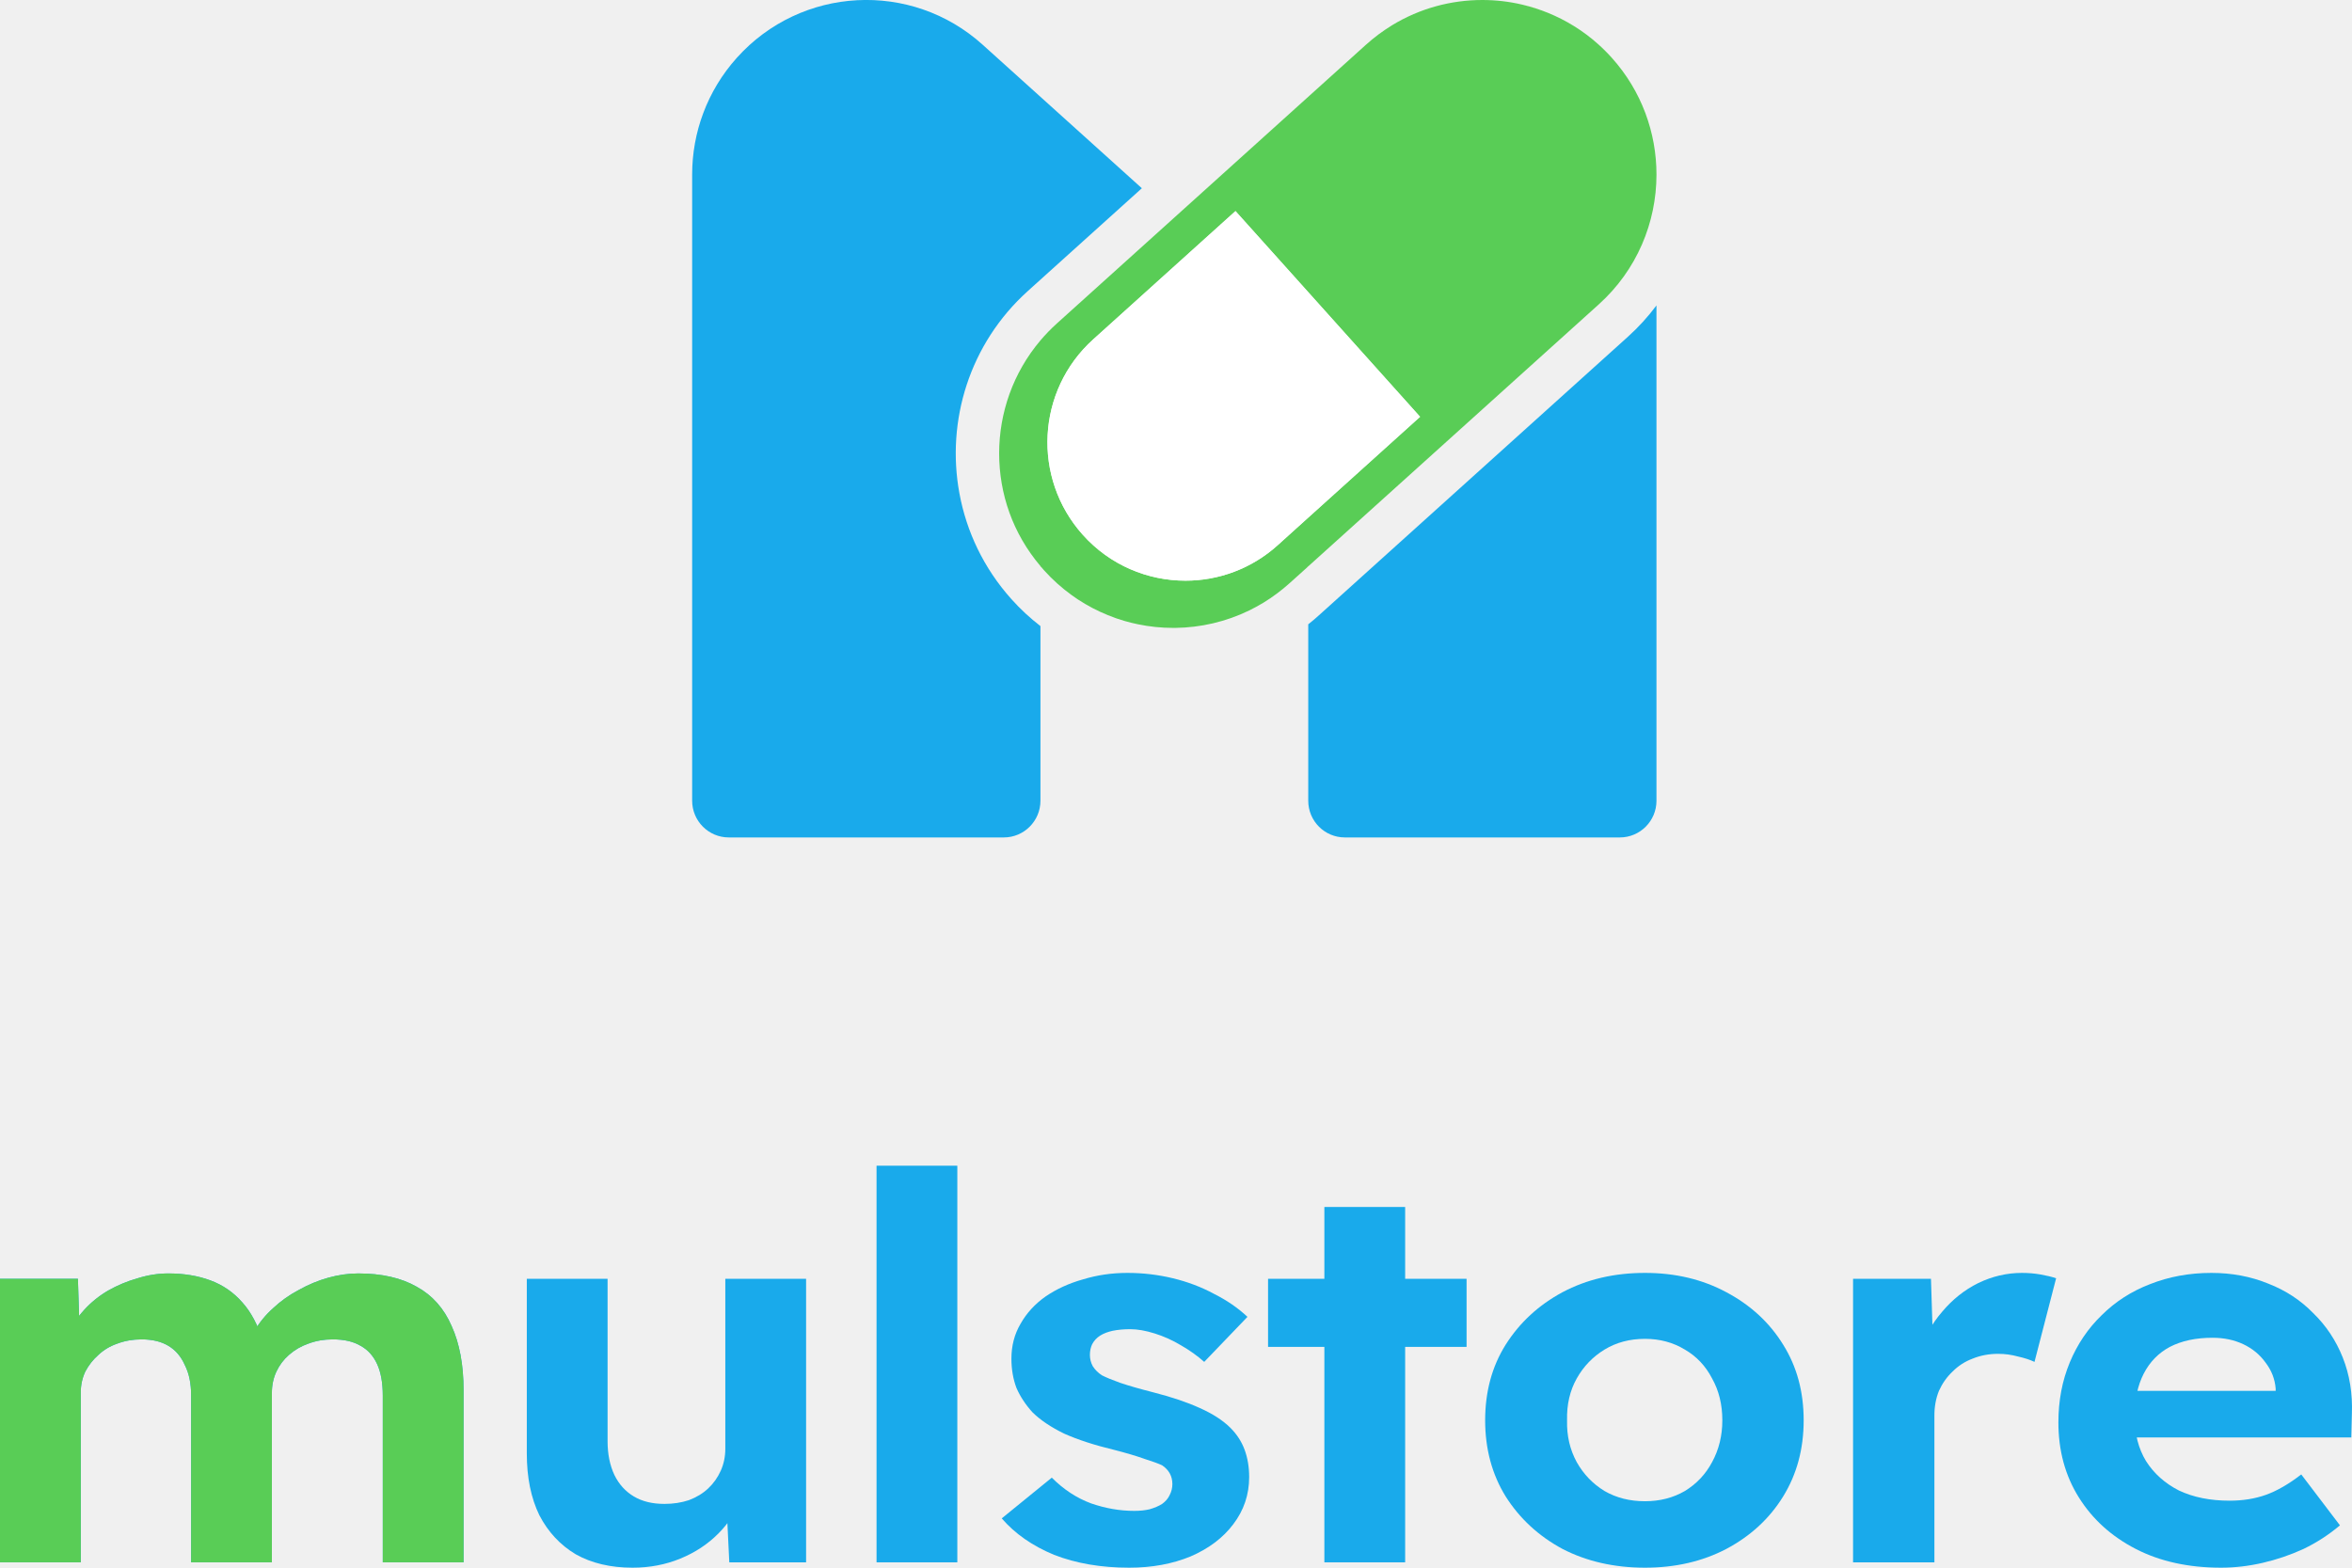
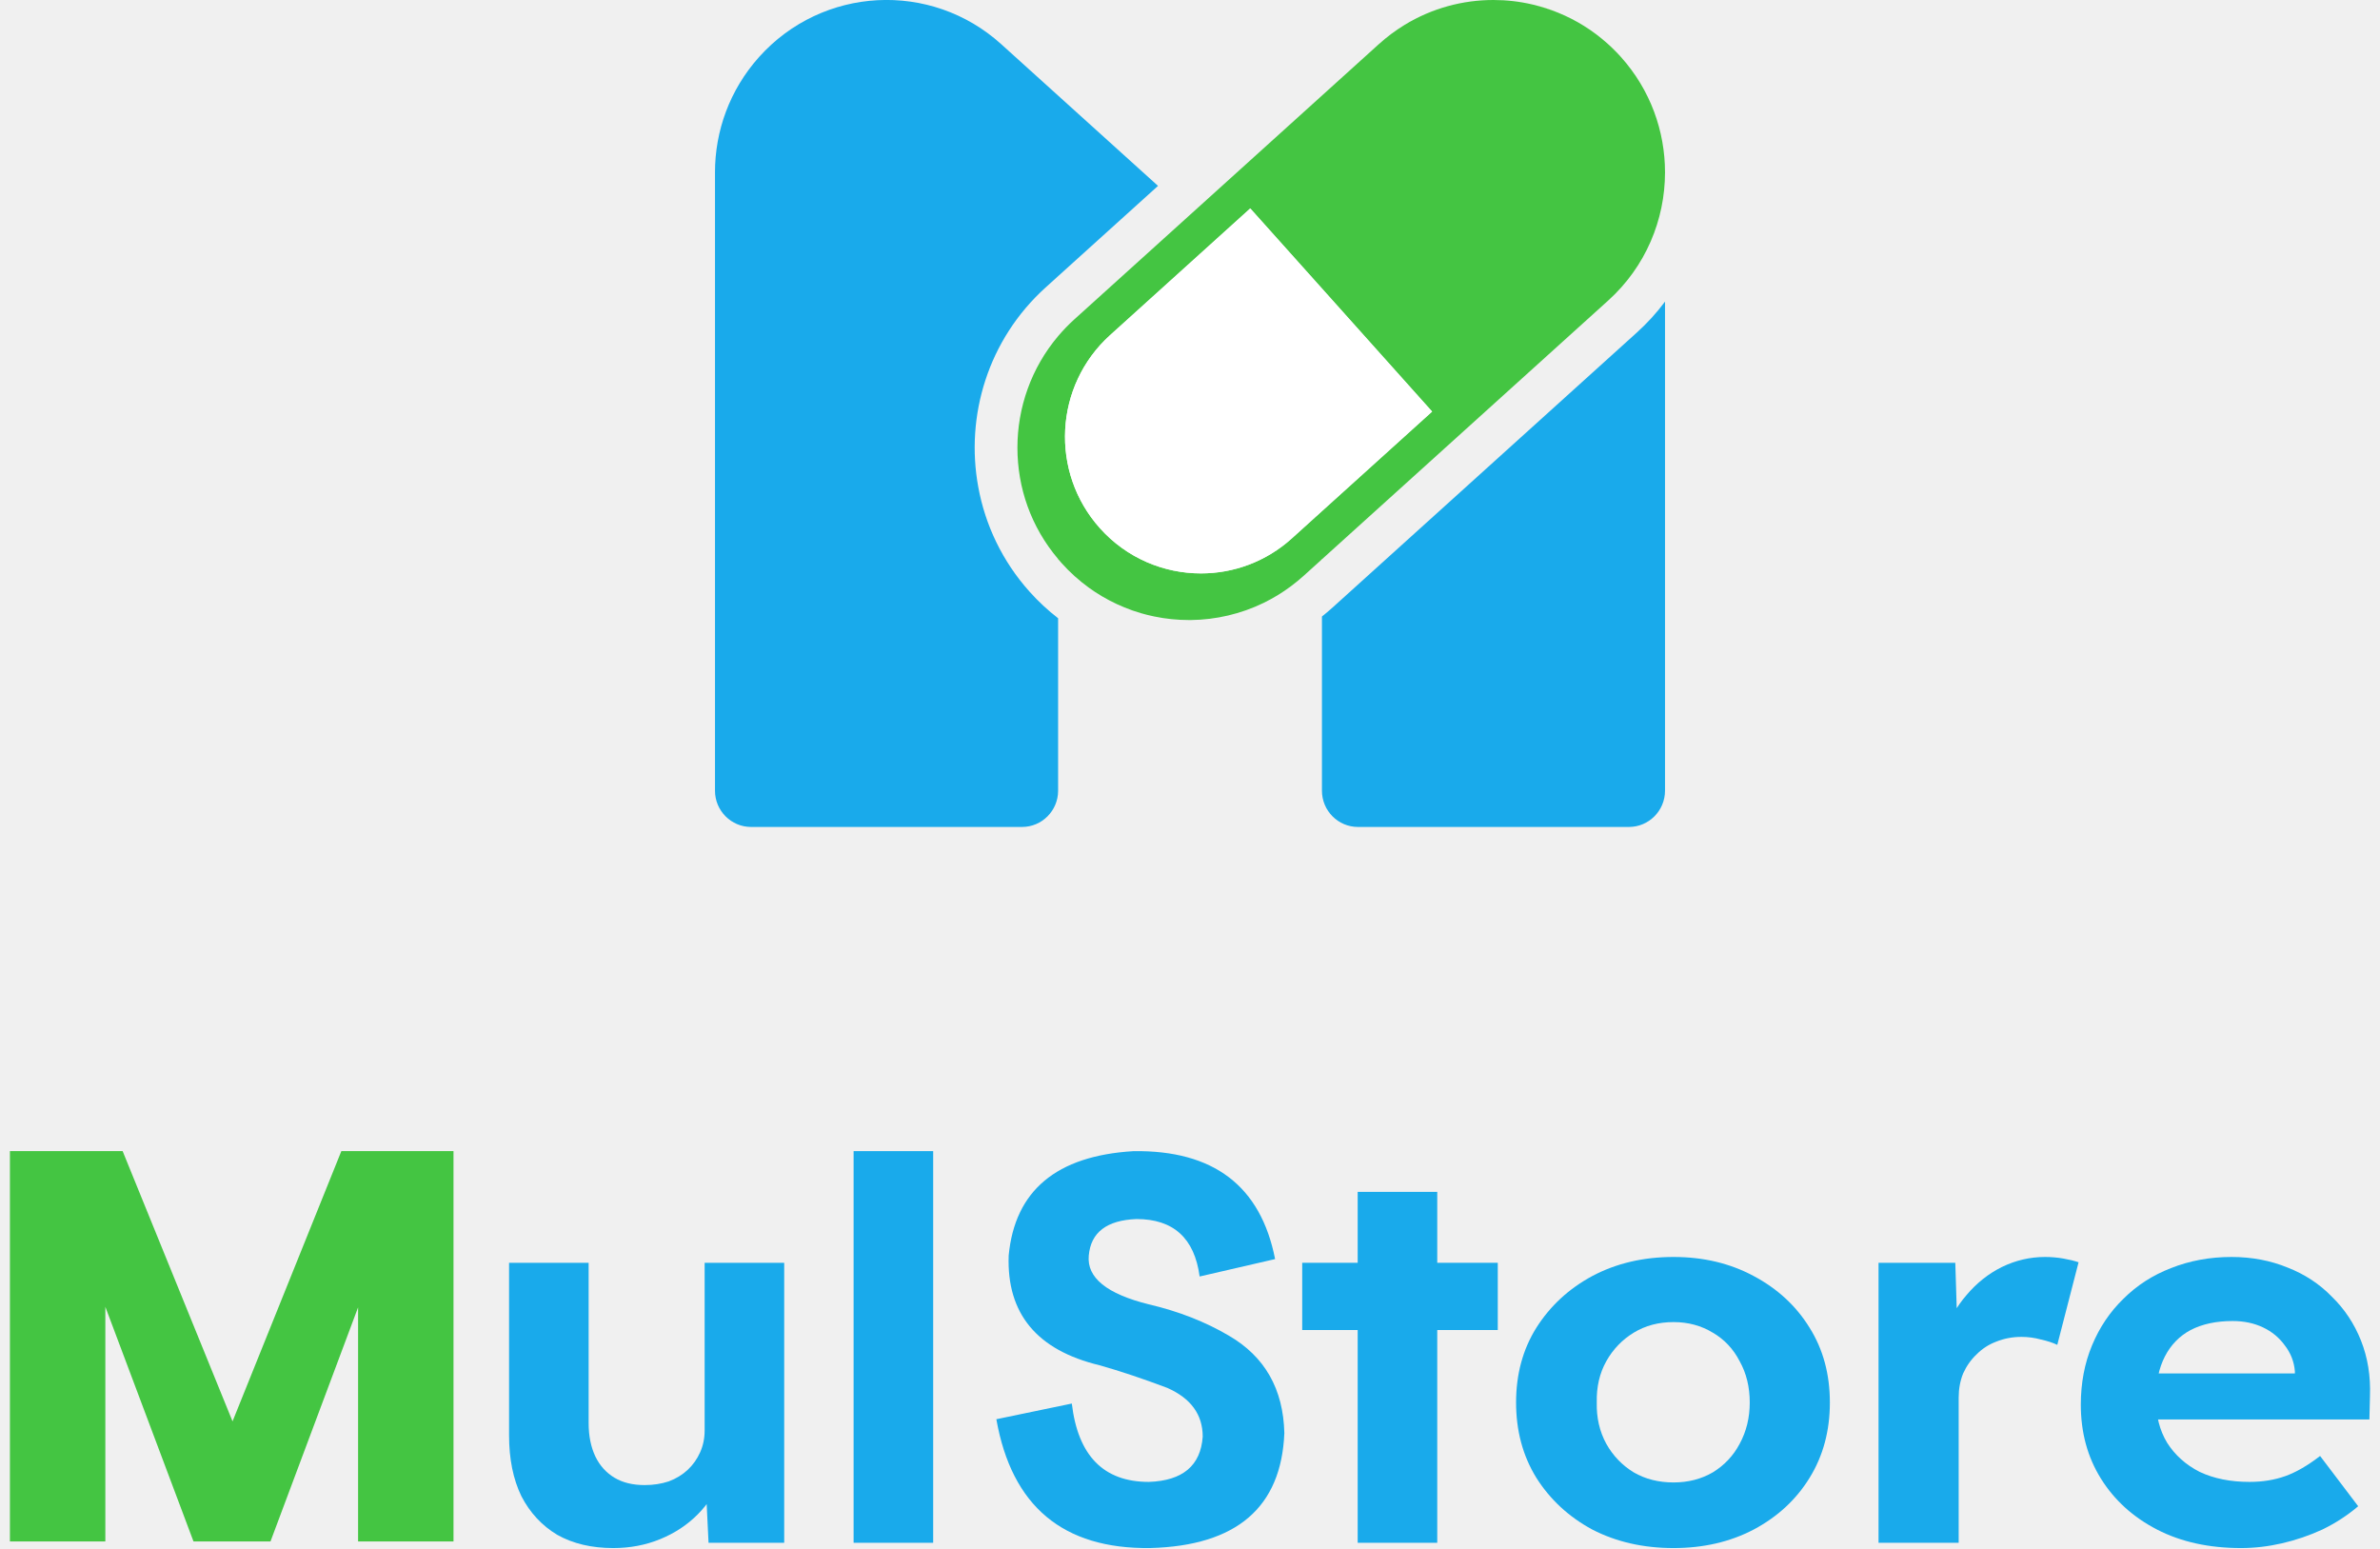
- <svg xmlns="http://www.w3.org/2000/svg" width="120" height="80" viewBox="0 0 120 80" fill="none">
+ <svg xmlns="http://www.w3.org/2000/svg" width="123" height="80" viewBox="0 0 123 80" fill="none">
+   <g clip-path="url(#clip0_1557_14194)">
+     <path d="M86.049 15.586V40.861C86.049 41.895 85.213 42.735 84.184 42.735H70.184C69.152 42.735 68.319 41.895 68.319 40.861V31.859C68.501 31.717 68.678 31.564 68.853 31.408L84.593 17.185C85.136 16.695 85.623 16.159 86.049 15.586Z" fill="#19AAEB" />
+     <path d="M50.559 25.175C50.916 27.124 51.795 28.998 53.209 30.577C53.66 31.083 54.156 31.542 54.684 31.95V40.861C54.684 41.895 53.848 42.735 52.819 42.735H38.816C37.787 42.735 36.951 41.895 36.951 40.861V8.905C36.951 6.781 37.704 4.651 39.226 2.95C42.502 -0.709 48.107 -1.007 51.746 2.285L59.847 9.606L54.684 14.271L54.037 14.857C51.065 17.543 49.878 21.488 50.559 25.175Z" fill="#19AAEB" />
+     <path d="M54.742 28.956L54.684 28.903V28.887C54.698 28.909 54.717 28.934 54.742 28.956Z" fill="#A8D735" />
+     <path d="M83.775 2.95C83.719 2.889 83.664 2.828 83.609 2.769C83.553 2.711 83.495 2.652 83.437 2.594C83.323 2.477 83.207 2.369 83.088 2.263C82.314 1.565 81.442 1.029 80.518 0.653C80.092 0.481 79.655 0.342 79.212 0.236C78.545 0.078 77.865 0 77.181 0C75.596 0 74.008 0.423 72.597 1.282C72.361 1.426 72.135 1.582 71.91 1.746C71.686 1.913 71.468 2.094 71.255 2.285L61.502 11.101L55.517 16.509C55.215 16.782 54.939 17.071 54.684 17.371C53.29 19.02 52.581 21.074 52.581 23.134C52.581 25.195 53.273 27.221 54.684 28.887C54.698 28.909 54.717 28.934 54.742 28.956C54.778 29.001 54.817 29.045 54.856 29.09C55.293 29.579 55.772 30.007 56.283 30.377C56.386 30.449 56.488 30.521 56.593 30.591C57.075 30.908 57.584 31.175 58.112 31.389C58.253 31.447 58.397 31.5 58.541 31.553C58.685 31.603 58.832 31.65 58.978 31.692C59.197 31.756 59.418 31.809 59.642 31.856C60.237 31.981 60.843 32.042 61.449 32.042H61.551C62.838 32.026 64.124 31.731 65.311 31.153C65.555 31.033 65.793 30.902 66.028 30.761C66.498 30.474 66.949 30.138 67.373 29.757L68.269 28.948C68.289 28.928 68.305 28.906 68.319 28.887V28.901L83.113 15.53C85.056 13.776 86.046 11.352 86.049 8.916V8.905C86.049 6.784 85.299 4.651 83.775 2.95ZM70.294 24.63L68.319 26.415L66.767 27.819C65.425 29.034 63.743 29.632 62.069 29.632C60.146 29.632 58.228 28.845 56.842 27.294C54.247 24.394 54.482 19.929 57.368 17.321L62.874 12.344L64.614 10.771L68.319 14.908L74.013 21.269L70.294 24.63Z" fill="#44C542" />
+     <path d="M68.319 28.887V28.901L68.269 28.948C68.289 28.928 68.305 28.906 68.319 28.887Z" fill="#A8D735" />
+     <path d="M80.518 0.653C80.092 0.481 79.655 0.342 79.212 0.236C79.655 0.339 80.092 0.478 80.518 0.653Z" fill="#A8D735" />
+     <path d="M79.212 0.236C79.655 0.342 80.092 0.481 80.518 0.653C80.092 0.478 79.655 0.339 79.212 0.236ZM54.684 28.887V28.903L54.742 28.956C54.717 28.934 54.698 28.909 54.684 28.887Z" fill="#A8D735" />
+     <path d="M74.013 21.269L70.295 24.63L68.319 26.415L66.767 27.819C65.425 29.034 63.743 29.632 62.069 29.632C60.146 29.632 58.228 28.845 56.842 27.294C54.247 24.394 54.482 19.929 57.368 17.321L62.874 12.344L64.614 10.771L68.319 14.908L74.013 21.269Z" fill="white" />
+   </g>
+   <path d="M31.695 80C30.576 80 29.61 79.772 28.799 79.316C28.008 78.842 27.39 78.177 26.946 77.32C26.521 76.445 26.309 75.396 26.309 74.174V65.258H30.421V73.545C30.421 74.202 30.537 74.776 30.769 75.269C31 75.743 31.329 76.107 31.753 76.362C32.178 76.618 32.699 76.745 33.317 76.745C33.761 76.745 34.176 76.682 34.562 76.554C34.949 76.408 35.277 76.207 35.547 75.952C35.817 75.697 36.03 75.396 36.184 75.05C36.339 74.703 36.416 74.329 36.416 73.928V65.258H40.528V79.727H36.618L36.474 76.745L37.227 76.417C36.995 77.092 36.609 77.703 36.068 78.25C35.528 78.797 34.881 79.225 34.128 79.535C33.375 79.845 32.564 80 31.695 80Z" fill="#19AAEB" />
+   <path d="M44.115 79.727V59.487H48.227V79.727H44.115Z" fill="#19AAEB" />
+   <path d="M70.166 79.727V61.593H74.278V79.727H70.166ZM67.299 68.732V65.258H77.406V68.732H67.299Z" fill="#19AAEB" />
+   <path d="M86.49 80C84.926 80 83.526 79.681 82.29 79.043C81.074 78.386 80.109 77.493 79.395 76.362C78.7 75.232 78.352 73.937 78.352 72.479C78.352 71.02 78.7 69.735 79.395 68.622C80.109 67.492 81.074 66.598 82.29 65.942C83.526 65.286 84.926 64.957 86.49 64.957C88.034 64.957 89.414 65.286 90.631 65.942C91.866 66.598 92.832 67.492 93.526 68.622C94.222 69.735 94.569 71.02 94.569 72.479C94.569 73.937 94.222 75.232 93.526 76.362C92.832 77.493 91.866 78.386 90.631 79.043C89.414 79.681 88.034 80 86.49 80ZM86.49 76.609C87.243 76.609 87.918 76.436 88.517 76.089C89.115 75.724 89.579 75.232 89.907 74.612C90.254 73.974 90.428 73.263 90.428 72.479C90.428 71.677 90.254 70.965 89.907 70.345C89.579 69.707 89.115 69.215 88.517 68.868C87.918 68.504 87.243 68.322 86.49 68.322C85.717 68.322 85.032 68.504 84.433 68.868C83.835 69.233 83.362 69.725 83.014 70.345C82.667 70.965 82.503 71.677 82.522 72.479C82.503 73.263 82.667 73.974 83.014 74.612C83.362 75.232 83.835 75.724 84.433 76.089C85.032 76.436 85.717 76.609 86.49 76.609Z" fill="#19AAEB" />
+   <path d="M97.084 79.727V65.258H101.051L101.196 69.908L100.501 68.951C100.733 68.203 101.109 67.528 101.63 66.927C102.152 66.307 102.76 65.823 103.455 65.477C104.169 65.131 104.912 64.957 105.685 64.957C106.013 64.957 106.331 64.985 106.64 65.039C106.949 65.094 107.21 65.158 107.422 65.231L106.322 69.498C106.09 69.388 105.81 69.297 105.482 69.224C105.154 69.133 104.816 69.087 104.468 69.087C104.005 69.087 103.571 69.169 103.165 69.334C102.779 69.479 102.441 69.698 102.152 69.99C101.862 70.263 101.63 70.592 101.457 70.975C101.302 71.357 101.225 71.777 101.225 72.233V79.727H97.084Z" fill="#19AAEB" />
+   <path d="M115.821 80C114.16 80 112.712 79.681 111.477 79.043C110.241 78.405 109.276 77.529 108.581 76.417C107.886 75.305 107.538 74.029 107.538 72.588C107.538 71.476 107.731 70.455 108.118 69.525C108.504 68.595 109.044 67.793 109.739 67.118C110.434 66.425 111.255 65.896 112.201 65.532C113.166 65.149 114.209 64.957 115.328 64.957C116.371 64.957 117.336 65.14 118.224 65.504C119.112 65.851 119.875 66.352 120.512 67.009C121.168 67.647 121.67 68.403 122.018 69.279C122.365 70.154 122.52 71.111 122.481 72.151L122.452 73.354H110.145L109.479 70.975H119.064L118.601 71.467V70.865C118.562 70.373 118.388 69.926 118.079 69.525C117.79 69.124 117.413 68.814 116.95 68.595C116.487 68.376 115.965 68.267 115.386 68.267C114.537 68.267 113.813 68.422 113.214 68.732C112.635 69.042 112.191 69.498 111.882 70.099C111.573 70.701 111.419 71.43 111.419 72.287C111.419 73.162 111.612 73.919 111.998 74.557C112.403 75.196 112.963 75.697 113.678 76.062C114.411 76.408 115.27 76.581 116.255 76.581C116.931 76.581 117.548 76.481 118.108 76.281C118.668 76.08 119.267 75.734 119.904 75.241L121.873 77.839C121.313 78.314 120.695 78.715 120.02 79.043C119.344 79.353 118.649 79.59 117.935 79.754C117.22 79.918 116.516 80 115.821 80Z" fill="#19AAEB" />
+   <path d="M23.437 59.487V79.658H18.506V67.561L13.979 79.658H10L5.444 67.533V79.658H0.513V59.487H6.338L12.018 73.452L17.641 59.487H23.437Z" fill="#44C542" />
+   <path d="M51.492 73.342L55.392 72.532C55.711 75.231 57.037 76.581 59.372 76.581C61.123 76.521 62.051 75.741 62.157 74.242C62.157 73.102 61.547 72.263 60.327 71.723C59.053 71.243 57.886 70.853 56.825 70.553C53.588 69.774 52.023 67.885 52.129 64.886C52.447 61.528 54.596 59.729 58.576 59.489C62.715 59.429 65.155 61.288 65.898 65.066L61.998 65.966C61.733 63.987 60.645 62.997 58.735 62.997C57.196 63.057 56.374 63.687 56.268 64.886C56.162 66.026 57.196 66.865 59.372 67.405C60.91 67.765 62.29 68.305 63.51 69.024C65.368 70.104 66.323 71.783 66.376 74.062C66.216 77.9 63.908 79.879 59.451 79.999C54.941 80.059 52.288 77.84 51.492 73.342Z" fill="#19AAEB" />
  <defs>
-     <clipPath id="clip0_1041_10552">
-       <rect width="49.2" height="42.735" fill="white" transform="translate(35.3142)" />
+     <clipPath id="clip0_1557_14194">
+       <rect width="49.097" height="42.735" fill="white" transform="translate(36.9514)" />
    </clipPath>
  </defs>
-   <path d="M0 79.727V65.258H3.976L4.063 68.021L3.453 68.13C3.666 67.656 3.947 67.228 4.295 66.845C4.643 66.462 5.049 66.133 5.514 65.86C5.997 65.587 6.5 65.377 7.023 65.231C7.545 65.067 8.067 64.985 8.59 64.985C9.383 64.985 10.099 65.103 10.737 65.34C11.376 65.577 11.917 65.951 12.362 66.462C12.807 66.954 13.155 67.61 13.407 68.431L12.768 68.376L12.972 67.939C13.223 67.501 13.542 67.109 13.929 66.763C14.316 66.398 14.752 66.088 15.235 65.833C15.719 65.559 16.222 65.349 16.744 65.204C17.267 65.058 17.779 64.985 18.282 64.985C19.482 64.985 20.478 65.213 21.271 65.668C22.064 66.106 22.654 66.772 23.041 67.665C23.448 68.558 23.651 69.653 23.651 70.947V79.727H19.53V71.221C19.53 70.564 19.433 70.026 19.24 69.607C19.046 69.188 18.766 68.878 18.398 68.677C18.031 68.458 17.557 68.349 16.976 68.349C16.531 68.349 16.115 68.422 15.729 68.568C15.361 68.695 15.032 68.887 14.742 69.142C14.471 69.379 14.258 69.662 14.103 69.99C13.949 70.318 13.871 70.683 13.871 71.084V79.727H9.751V71.193C9.751 70.592 9.644 70.081 9.431 69.662C9.238 69.224 8.957 68.896 8.59 68.677C8.222 68.458 7.768 68.349 7.226 68.349C6.781 68.349 6.365 68.422 5.978 68.568C5.61 68.695 5.291 68.887 5.02 69.142C4.75 69.379 4.527 69.662 4.353 69.99C4.198 70.318 4.121 70.674 4.121 71.056V79.727H0Z" fill="#19AAEB" />
-   <path d="M32.276 80C31.154 80 30.186 79.772 29.374 79.316C28.581 78.842 27.962 78.177 27.517 77.32C27.091 76.445 26.878 75.396 26.878 74.174V65.258H30.999V73.545C30.999 74.202 31.115 74.776 31.347 75.269C31.579 75.743 31.908 76.107 32.334 76.362C32.76 76.618 33.282 76.745 33.901 76.745C34.346 76.745 34.762 76.682 35.149 76.554C35.536 76.408 35.865 76.207 36.136 75.952C36.406 75.697 36.619 75.396 36.774 75.05C36.929 74.703 37.006 74.329 37.006 73.928V65.258H41.127V79.727H37.209L37.064 76.745L37.819 76.417C37.586 77.092 37.2 77.703 36.658 78.25C36.116 78.797 35.468 79.225 34.714 79.535C33.959 79.845 33.147 80 32.276 80Z" fill="#19AAEB" />
-   <path d="M44.722 79.727V59.487H48.843V79.727H44.722Z" fill="#19AAEB" />
-   <path d="M57.61 80C56.178 80 54.901 79.781 53.779 79.344C52.676 78.888 51.786 78.268 51.109 77.484L53.663 75.405C54.263 76.007 54.93 76.445 55.665 76.718C56.4 76.973 57.136 77.101 57.871 77.101C58.161 77.101 58.422 77.074 58.654 77.019C58.906 76.946 59.119 76.855 59.293 76.745C59.467 76.618 59.593 76.472 59.67 76.308C59.767 76.126 59.815 75.934 59.815 75.734C59.815 75.332 59.641 75.013 59.293 74.776C59.099 74.685 58.799 74.576 58.393 74.448C57.987 74.302 57.465 74.147 56.826 73.983C55.839 73.746 54.998 73.472 54.301 73.162C53.624 72.834 53.083 72.47 52.676 72.069C52.328 71.686 52.057 71.275 51.864 70.838C51.69 70.382 51.603 69.88 51.603 69.334C51.603 68.677 51.757 68.085 52.067 67.556C52.376 67.009 52.802 66.544 53.344 66.161C53.905 65.778 54.543 65.486 55.259 65.286C55.975 65.067 56.729 64.957 57.523 64.957C58.316 64.957 59.09 65.049 59.844 65.231C60.599 65.413 61.295 65.678 61.934 66.024C62.591 66.352 63.162 66.744 63.646 67.2L61.44 69.498C61.092 69.188 60.695 68.905 60.25 68.65C59.825 68.394 59.38 68.194 58.915 68.048C58.451 67.902 58.035 67.829 57.668 67.829C57.339 67.829 57.039 67.856 56.768 67.911C56.517 67.966 56.304 68.048 56.13 68.157C55.956 68.267 55.82 68.413 55.723 68.595C55.646 68.759 55.607 68.941 55.607 69.142C55.607 69.343 55.656 69.534 55.752 69.716C55.868 69.899 56.023 70.054 56.217 70.181C56.429 70.291 56.739 70.418 57.145 70.564C57.571 70.71 58.142 70.874 58.857 71.056C59.786 71.294 60.569 71.558 61.208 71.85C61.866 72.141 62.388 72.479 62.775 72.862C63.104 73.19 63.346 73.564 63.501 73.983C63.655 74.402 63.733 74.867 63.733 75.378C63.733 76.271 63.462 77.074 62.92 77.785C62.398 78.478 61.672 79.025 60.744 79.426C59.815 79.809 58.77 80 57.61 80Z" fill="#19AAEB" />
-   <path d="M67.57 79.727V61.593H71.691V79.727H67.57ZM64.697 68.732V65.258H74.825V68.732H64.697Z" fill="#19AAEB" />
-   <path d="M83.927 80C82.36 80 80.958 79.681 79.72 79.043C78.501 78.386 77.534 77.493 76.818 76.362C76.121 75.232 75.773 73.937 75.773 72.479C75.773 71.02 76.121 69.735 76.818 68.622C77.534 67.492 78.501 66.598 79.72 65.942C80.958 65.286 82.36 64.957 83.927 64.957C85.475 64.957 86.858 65.286 88.077 65.942C89.315 66.598 90.283 67.492 90.979 68.622C91.676 69.735 92.024 71.02 92.024 72.479C92.024 73.937 91.676 75.232 90.979 76.362C90.283 77.493 89.315 78.386 88.077 79.043C86.858 79.681 85.475 80 83.927 80ZM83.927 76.609C84.682 76.609 85.359 76.436 85.959 76.089C86.558 75.724 87.023 75.232 87.352 74.612C87.7 73.974 87.874 73.263 87.874 72.479C87.874 71.677 87.7 70.965 87.352 70.345C87.023 69.707 86.558 69.215 85.959 68.868C85.359 68.504 84.682 68.322 83.927 68.322C83.154 68.322 82.467 68.504 81.867 68.868C81.267 69.233 80.793 69.725 80.445 70.345C80.097 70.965 79.932 71.677 79.952 72.479C79.932 73.263 80.097 73.974 80.445 74.612C80.793 75.232 81.267 75.724 81.867 76.089C82.467 76.436 83.154 76.609 83.927 76.609Z" fill="#19AAEB" />
-   <path d="M94.544 79.727V65.258H98.519L98.665 69.908L97.968 68.951C98.2 68.203 98.577 67.528 99.1 66.927C99.622 66.307 100.232 65.823 100.928 65.477C101.644 65.131 102.389 64.957 103.163 64.957C103.491 64.957 103.811 64.985 104.12 65.039C104.43 65.094 104.691 65.158 104.904 65.231L103.801 69.498C103.569 69.388 103.288 69.297 102.959 69.224C102.63 69.133 102.292 69.087 101.944 69.087C101.479 69.087 101.044 69.169 100.638 69.334C100.251 69.479 99.912 69.698 99.622 69.99C99.332 70.263 99.1 70.592 98.926 70.975C98.771 71.357 98.694 71.777 98.694 72.233V79.727H94.544Z" fill="#19AAEB" />
-   <path d="M113.32 80C111.656 80 110.205 79.681 108.967 79.043C107.729 78.405 106.761 77.529 106.065 76.417C105.368 75.305 105.02 74.029 105.02 72.588C105.02 71.476 105.214 70.455 105.601 69.525C105.988 68.595 106.529 67.793 107.226 67.118C107.922 66.425 108.744 65.896 109.692 65.532C110.66 65.149 111.704 64.957 112.826 64.957C113.871 64.957 114.838 65.14 115.728 65.504C116.618 65.851 117.382 66.352 118.021 67.009C118.679 67.647 119.182 68.403 119.53 69.279C119.878 70.154 120.033 71.111 119.994 72.151L119.965 73.354H107.632L106.964 70.975H116.57L116.106 71.467V70.865C116.067 70.373 115.893 69.926 115.583 69.525C115.293 69.124 114.916 68.814 114.451 68.595C113.987 68.376 113.465 68.267 112.884 68.267C112.033 68.267 111.308 68.422 110.708 68.732C110.128 69.042 109.683 69.498 109.373 70.099C109.064 70.701 108.909 71.43 108.909 72.287C108.909 73.162 109.102 73.919 109.489 74.557C109.895 75.196 110.456 75.697 111.172 76.062C111.907 76.408 112.768 76.581 113.755 76.581C114.432 76.581 115.051 76.481 115.612 76.281C116.173 76.08 116.773 75.734 117.411 75.241L119.385 77.839C118.824 78.314 118.205 78.715 117.528 79.043C116.85 79.353 116.154 79.59 115.438 79.754C114.722 79.918 114.016 80 113.32 80Z" fill="#19AAEB" />
-   <path d="M0 79.726V65.258H3.976L4.063 68.02L3.453 68.13C3.666 67.656 3.947 67.227 4.295 66.844C4.643 66.461 5.049 66.133 5.514 65.86C5.997 65.586 6.5 65.376 7.023 65.231C7.545 65.066 8.067 64.984 8.59 64.984C9.383 64.984 10.099 65.103 10.737 65.34C11.376 65.577 11.917 65.951 12.362 66.461C12.807 66.954 13.155 67.61 13.407 68.43L12.768 68.376L12.972 67.938C13.223 67.501 13.542 67.109 13.929 66.762C14.316 66.397 14.752 66.088 15.235 65.832C15.719 65.559 16.222 65.349 16.744 65.203C17.267 65.057 17.779 64.984 18.282 64.984C19.482 64.984 20.478 65.212 21.271 65.668C22.064 66.106 22.654 66.771 23.041 67.665C23.448 68.558 23.651 69.652 23.651 70.947V79.726H19.53V71.22C19.53 70.564 19.433 70.026 19.24 69.607C19.046 69.187 18.766 68.877 18.398 68.677C18.031 68.458 17.557 68.349 16.976 68.349C16.531 68.349 16.115 68.421 15.729 68.567C15.361 68.695 15.032 68.886 14.742 69.142C14.471 69.379 14.258 69.661 14.103 69.99C13.949 70.318 13.871 70.682 13.871 71.084V79.726H9.751V71.193C9.751 70.591 9.644 70.081 9.431 69.661C9.238 69.224 8.957 68.895 8.59 68.677C8.222 68.458 7.768 68.349 7.226 68.349C6.781 68.349 6.365 68.421 5.978 68.567C5.61 68.695 5.291 68.886 5.02 69.142C4.75 69.379 4.527 69.661 4.353 69.99C4.198 70.318 4.121 70.673 4.121 71.056V79.726H0Z" fill="#59CD56" />
-   <g clip-path="url(#clip0_1041_10552)">
-     <path d="M84.514 15.586V40.861C84.514 41.895 83.677 42.735 82.645 42.735H68.616C67.582 42.735 66.747 41.895 66.747 40.861V31.859C66.93 31.717 67.108 31.564 67.282 31.408L83.056 17.185C83.599 16.695 84.087 16.159 84.514 15.586Z" fill="#19AAEB" />
-     <path d="M48.95 25.175C49.308 27.124 50.189 28.998 51.606 30.577C52.058 31.083 52.554 31.542 53.084 31.95V40.861C53.084 41.895 52.246 42.735 51.215 42.735H37.183C36.151 42.735 35.314 41.895 35.314 40.861V8.905C35.314 6.781 36.068 4.651 37.593 2.95C40.876 -0.709 46.493 -1.007 50.139 2.285L58.258 9.606L53.084 14.271L52.435 14.857C49.457 17.543 48.268 21.488 48.95 25.175Z" fill="#19AAEB" />
-     <path d="M53.142 28.956L53.084 28.903V28.887C53.098 28.909 53.117 28.934 53.142 28.956Z" fill="#A8D735" />
-     <path d="M82.235 2.95C82.18 2.889 82.124 2.828 82.069 2.769C82.013 2.711 81.955 2.652 81.897 2.594C81.783 2.477 81.667 2.369 81.548 2.263C80.771 1.565 79.898 1.029 78.972 0.653C78.545 0.481 78.107 0.342 77.663 0.236C76.995 0.078 76.313 0 75.628 0C74.039 0 72.448 0.423 71.034 1.282C70.798 1.426 70.571 1.582 70.346 1.746C70.122 1.913 69.903 2.094 69.689 2.285L59.916 11.101L53.919 16.509C53.616 16.782 53.339 17.071 53.084 17.371C51.687 19.02 50.977 21.074 50.977 23.134C50.977 25.195 51.67 27.221 53.084 28.887C53.098 28.909 53.117 28.934 53.142 28.956C53.178 29.001 53.217 29.045 53.256 29.09C53.694 29.579 54.174 30.007 54.687 30.377C54.789 30.449 54.892 30.521 54.997 30.591C55.48 30.908 55.99 31.175 56.519 31.389C56.661 31.447 56.805 31.5 56.949 31.553C57.093 31.603 57.24 31.65 57.387 31.692C57.606 31.756 57.828 31.809 58.053 31.856C58.649 31.981 59.256 32.042 59.863 32.042H59.966C61.255 32.026 62.544 31.731 63.734 31.153C63.978 31.033 64.216 30.902 64.452 30.761C64.923 30.474 65.375 30.138 65.799 29.757L66.698 28.948C66.717 28.928 66.734 28.906 66.747 28.887V28.901L81.573 15.53C83.519 13.776 84.511 11.352 84.514 8.916V8.905C84.514 6.784 83.763 4.651 82.235 2.95ZM68.727 24.63L66.747 26.415L65.192 27.819C63.847 29.034 62.161 29.632 60.484 29.632C58.557 29.632 56.636 28.845 55.247 27.294C52.646 24.394 52.882 19.929 55.773 17.321L61.291 12.344L63.035 10.771L66.747 14.908L72.454 21.269L68.727 24.63Z" fill="#59CD56" />
-     <path d="M66.747 28.887V28.901L66.698 28.948C66.717 28.928 66.734 28.906 66.747 28.887Z" fill="#A8D735" />
-     <path d="M78.972 0.653C78.545 0.481 78.107 0.342 77.663 0.236C78.107 0.339 78.545 0.478 78.972 0.653Z" fill="#A8D735" />
-     <path d="M77.663 0.236C78.107 0.342 78.545 0.481 78.972 0.653C78.545 0.478 78.107 0.339 77.663 0.236ZM53.084 28.887V28.903L53.142 28.956C53.117 28.934 53.098 28.909 53.084 28.887Z" fill="#A8D735" />
-     <path d="M72.453 21.269L68.727 24.63L66.747 26.415L65.192 27.819C63.847 29.034 62.161 29.632 60.484 29.632C58.557 29.632 56.636 28.845 55.246 27.294C52.646 24.394 52.881 19.929 55.773 17.321L61.291 12.344L63.035 10.771L66.747 14.908L72.453 21.269Z" fill="white" />
-   </g>
</svg>
